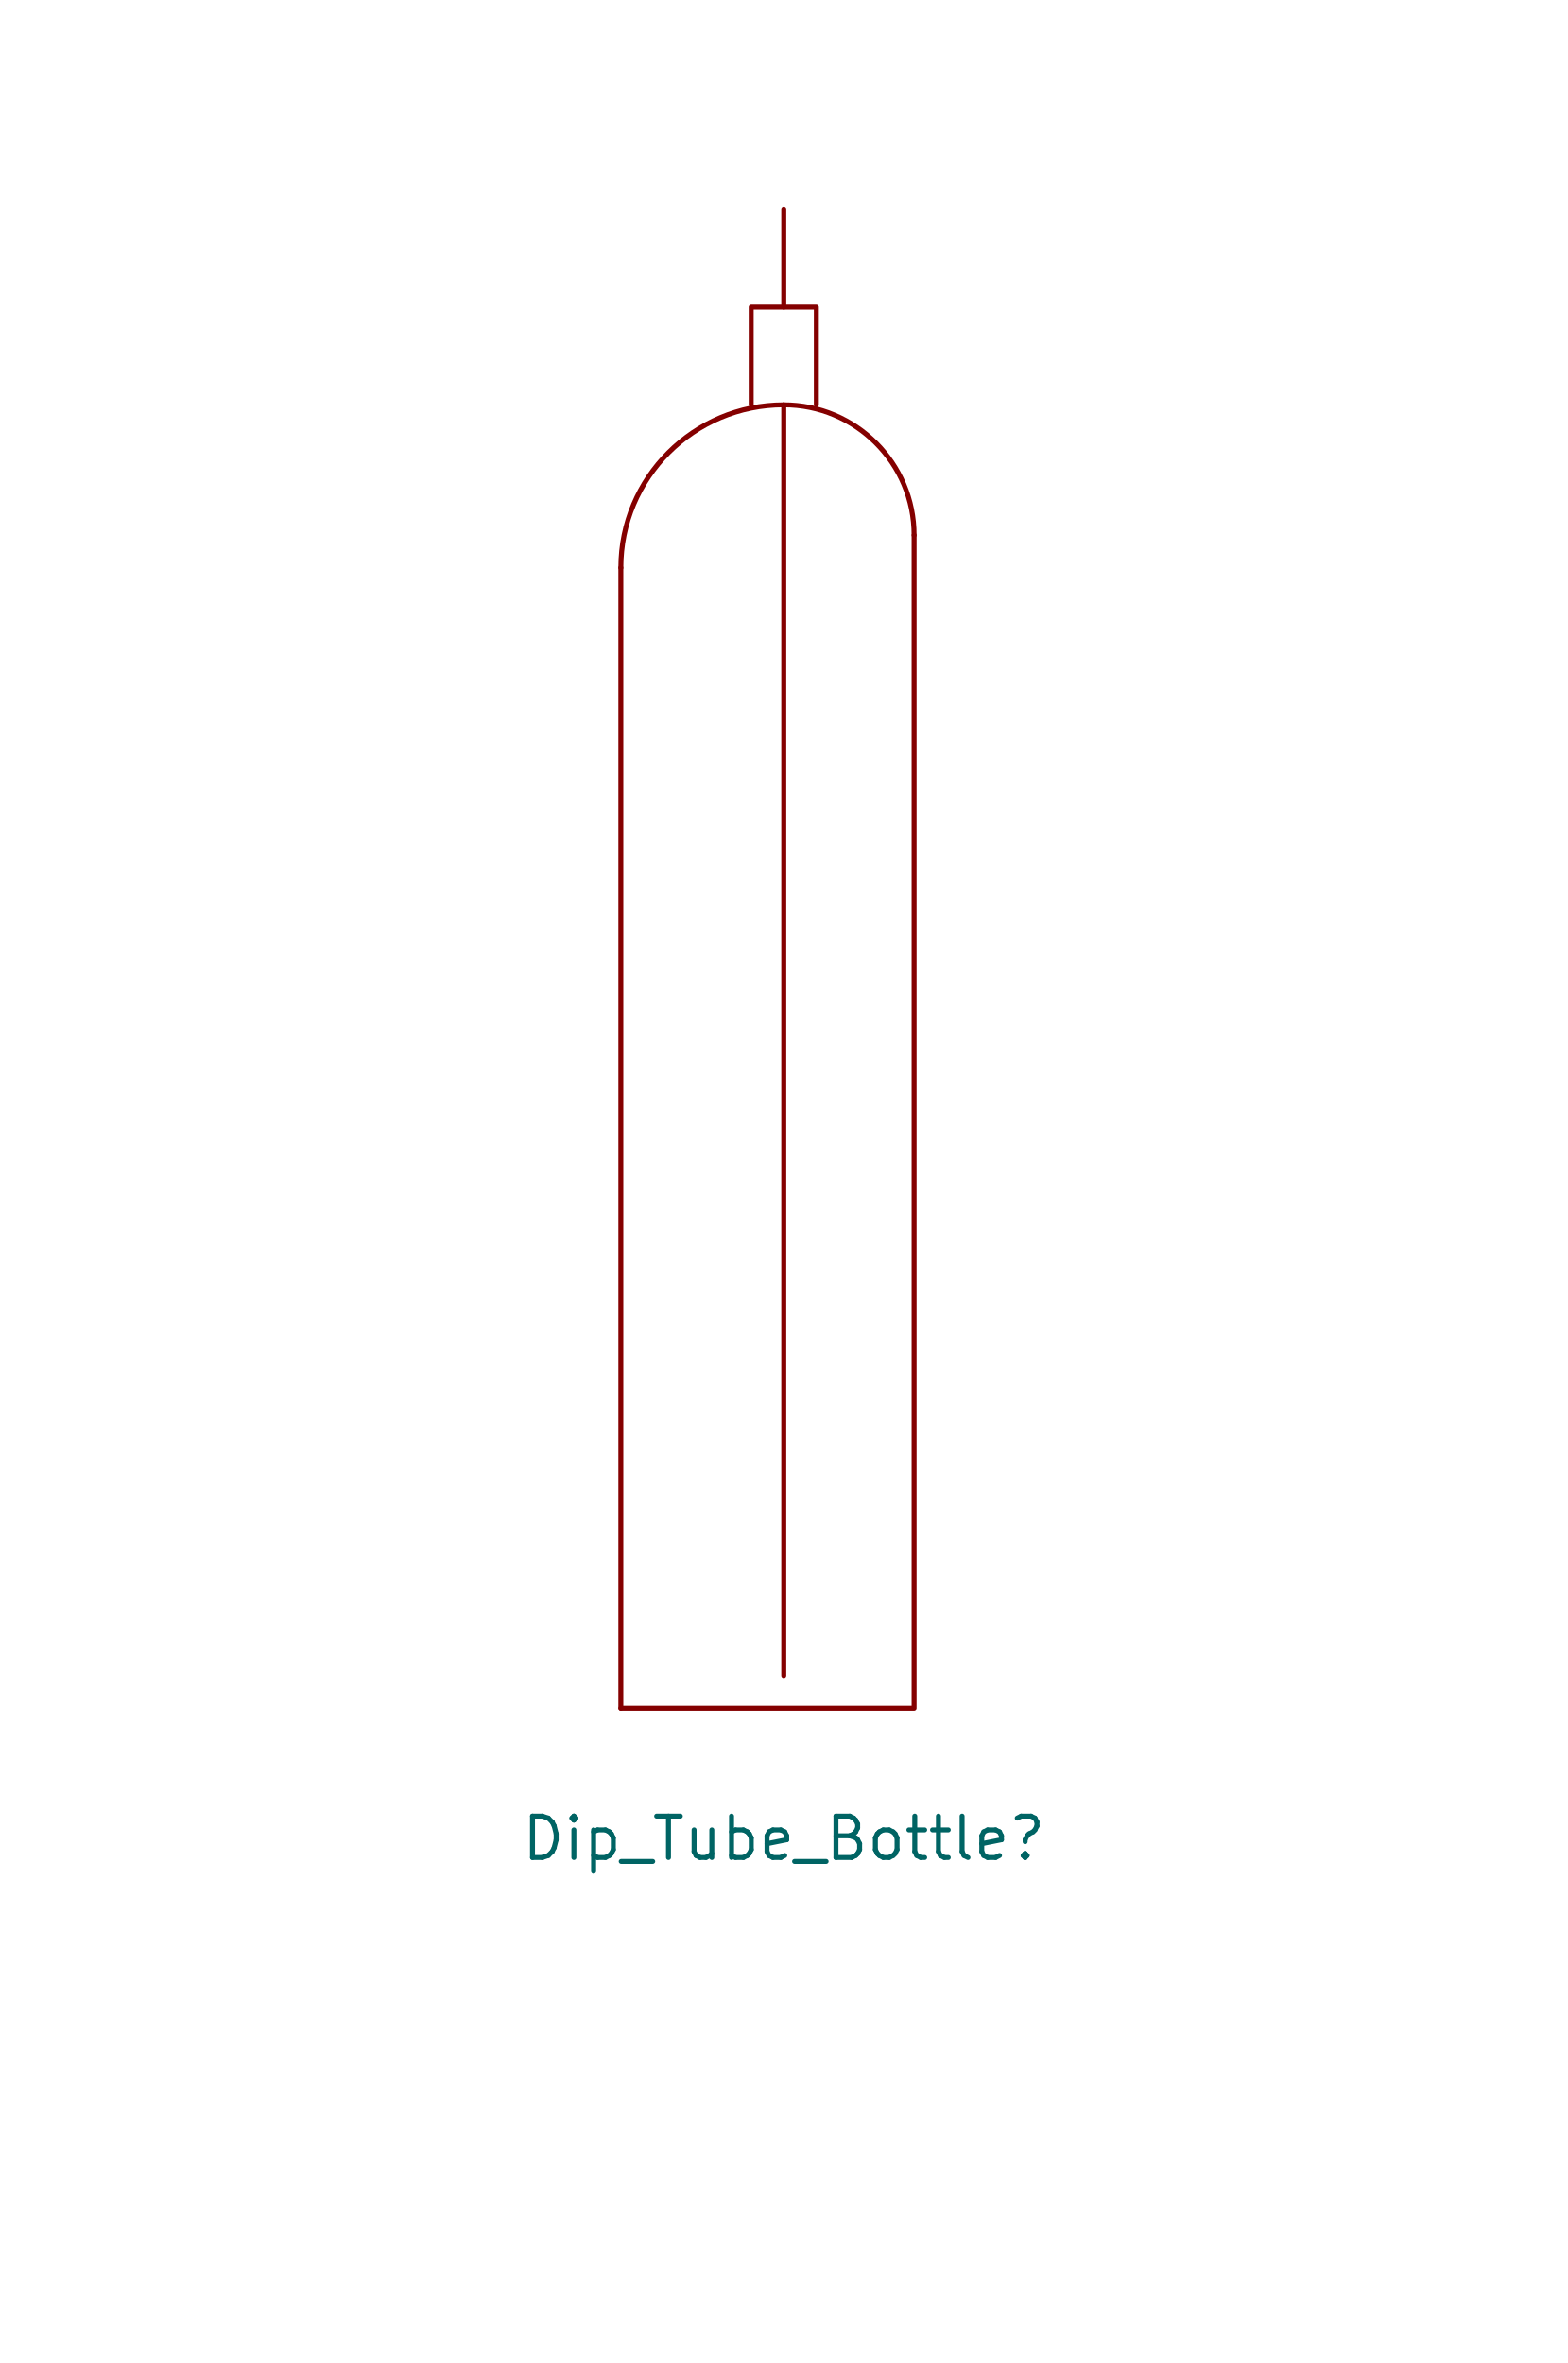
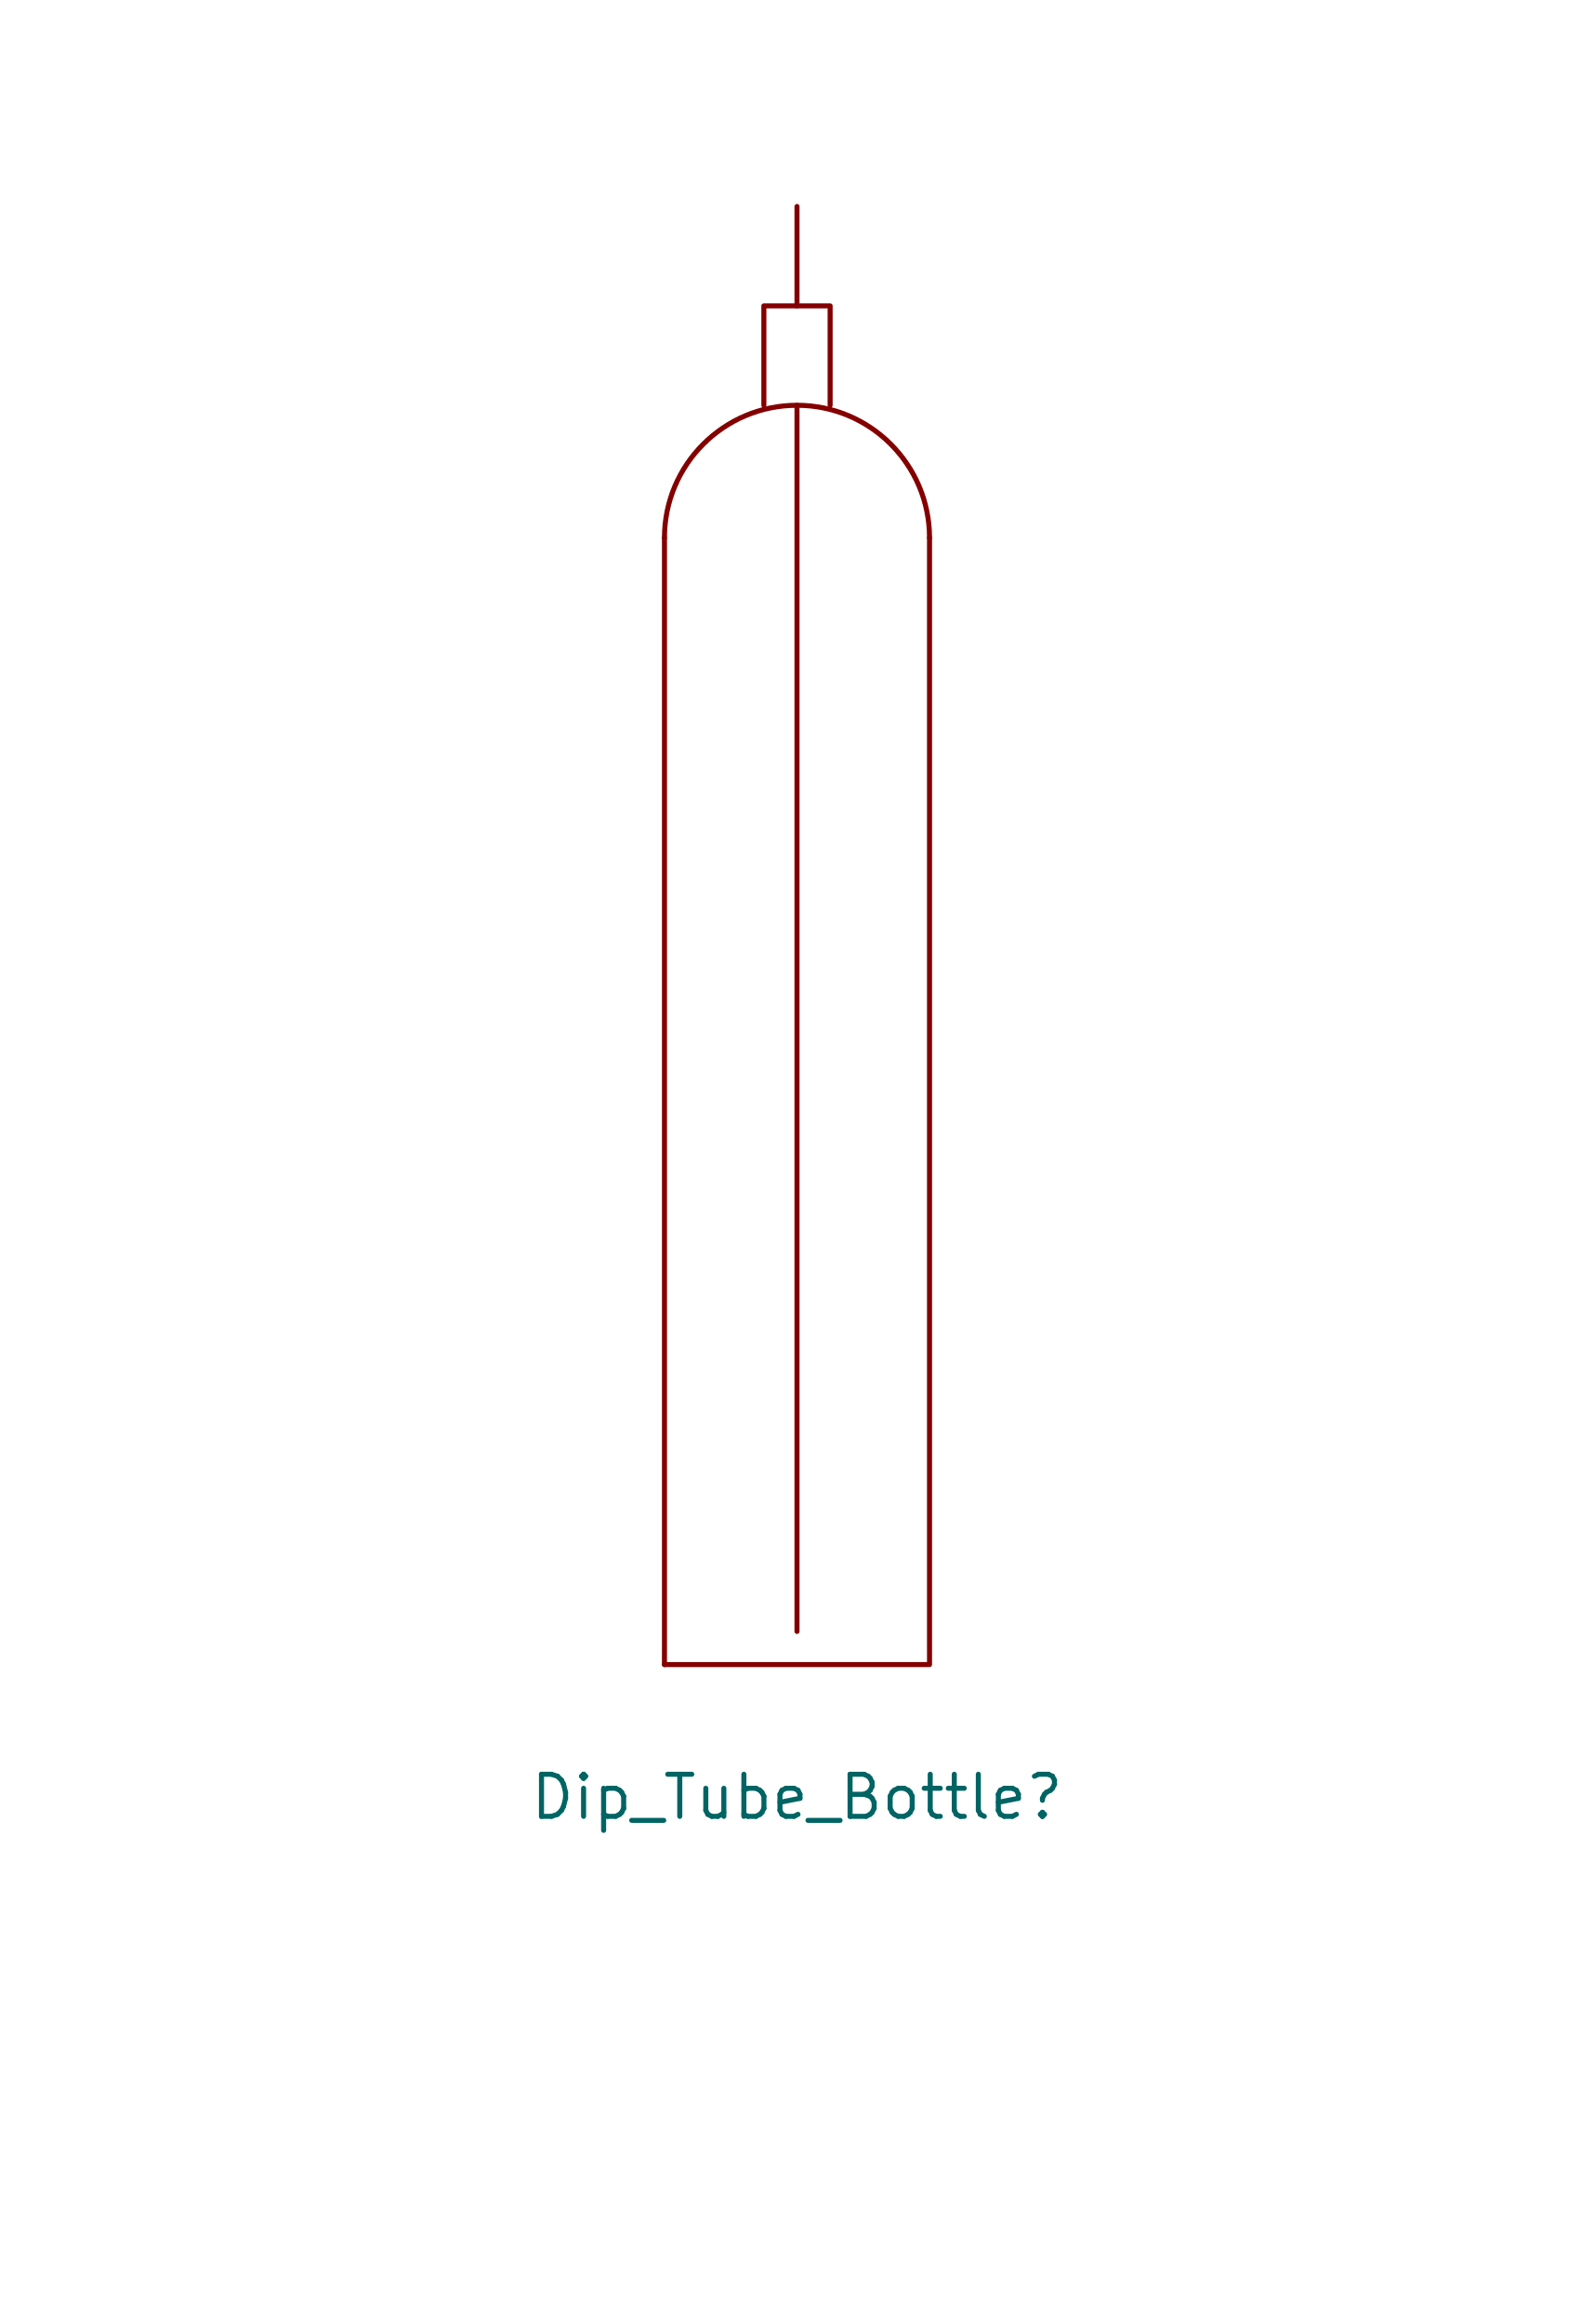
- <svg xmlns="http://www.w3.org/2000/svg" version="1.1" width="48.108mm" height="72.517mm" viewBox="0 0 48.108 72.517">
+ <svg xmlns="http://www.w3.org/2000/svg" version="1.1" width="48.108mm" height="70.129mm" viewBox="0 0 48.108 70.129">
  <g style="fill:#000000; fill-opacity:1;stroke:#000000; stroke-opacity:1; stroke-linecap:round; stroke-linejoin:round;" transform="translate(0 0) scale(1 1)">
-     <path style="fill:none; stroke:#840000; stroke-width:0.152; stroke-opacity:1; stroke-linecap:round; stroke-linejoin:round;fill:none" d="M 19.054,17.424 19.054,52.424 " />
-     <path style="fill:none; stroke:#840000; stroke-width:0.152; stroke-opacity:1; stroke-linecap:round; stroke-linejoin:round;fill:none" d="M 19.054,52.424 28.054,52.424 28.054,16.424 " />
+     <path style="fill:none; stroke:#840000; stroke-width:0.152; stroke-opacity:1; stroke-linecap:round; stroke-linejoin:round;fill:none" d="M 20.054,16.23 20.054,50.23 " />
+     <path style="fill:none; stroke:#840000; stroke-width:0.152; stroke-opacity:1; stroke-linecap:round; stroke-linejoin:round;fill:none" d="M 20.054,50.23 28.054,50.23 28.054,16.23 " />
+     <path style="fill:none; stroke:#840000; stroke-width:0.152; stroke-opacity:1; stroke-linecap:round; stroke-linejoin:round;fill:none" d="M 24.054,12.23 24.054,49.23 " />
  </g>
  <g style="fill:none; stroke:#840000; stroke-width:0.152; stroke-opacity:1; stroke-linecap:round; stroke-linejoin:round;">
-     <path d="M24.054 12.424 A4.999 4.999 0.0 0 0 19.054 17.424" />
-     <line x1="24.054" y1="12.424" x2="24.054" y2="51.424" />
-     <path d="M28.054 16.424 A3.999 3.999 0.0 0 0 24.053 12.424" />
-     <path style="fill:none; stroke:#840000; stroke-width:0.152; stroke-opacity:1; stroke-linecap:round; stroke-linejoin:round;fill:none" d="M 25.054,12.424 25.054,9.424 23.054,9.424 23.054,12.424 " />
-     <path d="M24.054 9.424 L24.054 6.424 " />
+     <path d="M28.054 16.23 A4 4 0.0 0 0 20.054 16.23" />
+     <path style="fill:none; stroke:#840000; stroke-width:0.152; stroke-opacity:1; stroke-linecap:round; stroke-linejoin:round;fill:none" d="M 25.054,12.23 25.054,9.23 23.054,9.23 23.054,12.23 " />
+     <path d="M24.054 9.23 L24.054 6.23 " />
  </g>
  <g style="fill:none; stroke:#006464; stroke-width:0.152; stroke-opacity:1; stroke-linecap:round; stroke-linejoin:round;">
-     <text x="24.054" y="57.059" textLength="16.229" font-size="1.693" lengthAdjust="spacingAndGlyphs" text-anchor="middle" opacity="0" stroke-opacity="0">Dip_Tube_Bottle?</text>
+     <text x="24.054" y="54.865" textLength="16.229" font-size="1.693" lengthAdjust="spacingAndGlyphs" text-anchor="middle" opacity="0" stroke-opacity="0">Dip_Tube_Bottle?</text>
    <g class="stroked-text">
-       <path d="M16.343 57.004 L16.343 55.734 " />
-       <path d="M16.343 55.734 L16.645 55.734 " />
-       <path d="M16.645 55.734 L16.827 55.794 " />
-       <path d="M16.827 55.794 L16.948 55.915 " />
-       <path d="M16.948 55.915 L17.008 56.036 " />
-       <path d="M17.008 56.036 L17.069 56.278 " />
-       <path d="M17.069 56.278 L17.069 56.459 " />
-       <path d="M17.069 56.459 L17.008 56.701 " />
-       <path d="M17.008 56.701 L16.948 56.822 " />
-       <path d="M16.948 56.822 L16.827 56.943 " />
-       <path d="M16.827 56.943 L16.645 57.004 " />
-       <path d="M16.645 57.004 L16.343 57.004 " />
-       <path d="M17.613 57.004 L17.613 56.157 " />
-       <path d="M17.613 55.734 L17.553 55.794 " />
-       <path d="M17.553 55.794 L17.613 55.855 " />
-       <path d="M17.613 55.855 L17.674 55.794 " />
-       <path d="M17.674 55.794 L17.613 55.734 " />
-       <path d="M17.613 55.734 L17.613 55.855 " />
-       <path d="M18.218 56.157 L18.218 57.427 " />
-       <path d="M18.218 56.217 L18.339 56.157 " />
-       <path d="M18.339 56.157 L18.581 56.157 " />
-       <path d="M18.581 56.157 L18.702 56.217 " />
-       <path d="M18.702 56.217 L18.762 56.278 " />
-       <path d="M18.762 56.278 L18.823 56.399 " />
-       <path d="M18.823 56.399 L18.823 56.762 " />
-       <path d="M18.823 56.762 L18.762 56.883 " />
-       <path d="M18.762 56.883 L18.702 56.943 " />
-       <path d="M18.702 56.943 L18.581 57.004 " />
-       <path d="M18.581 57.004 L18.339 57.004 " />
-       <path d="M18.339 57.004 L18.218 56.943 " />
-       <path d="M19.065 57.125 L20.032 57.125 " />
-       <path d="M20.153 55.734 L20.879 55.734 " />
-       <path d="M20.516 57.004 L20.516 55.734 " />
-       <path d="M21.846 56.157 L21.846 57.004 " />
-       <path d="M21.302 56.157 L21.302 56.822 " />
-       <path d="M21.302 56.822 L21.363 56.943 " />
-       <path d="M21.363 56.943 L21.484 57.004 " />
-       <path d="M21.484 57.004 L21.665 57.004 " />
-       <path d="M21.665 57.004 L21.786 56.943 " />
-       <path d="M21.786 56.943 L21.846 56.883 " />
-       <path d="M22.451 57.004 L22.451 55.734 " />
-       <path d="M22.451 56.217 L22.572 56.157 " />
-       <path d="M22.572 56.157 L22.814 56.157 " />
-       <path d="M22.814 56.157 L22.935 56.217 " />
-       <path d="M22.935 56.217 L22.995 56.278 " />
-       <path d="M22.995 56.278 L23.056 56.399 " />
-       <path d="M23.056 56.399 L23.056 56.762 " />
-       <path d="M23.056 56.762 L22.995 56.883 " />
-       <path d="M22.995 56.883 L22.935 56.943 " />
-       <path d="M22.935 56.943 L22.814 57.004 " />
-       <path d="M22.814 57.004 L22.572 57.004 " />
-       <path d="M22.572 57.004 L22.451 56.943 " />
-       <path d="M24.084 56.943 L23.963 57.004 " />
-       <path d="M23.963 57.004 L23.721 57.004 " />
-       <path d="M23.721 57.004 L23.6 56.943 " />
-       <path d="M23.6 56.943 L23.54 56.822 " />
-       <path d="M23.54 56.822 L23.54 56.338 " />
-       <path d="M23.54 56.338 L23.6 56.217 " />
-       <path d="M23.6 56.217 L23.721 56.157 " />
-       <path d="M23.721 56.157 L23.963 56.157 " />
-       <path d="M23.963 56.157 L24.084 56.217 " />
-       <path d="M24.084 56.217 L24.144 56.338 " />
-       <path d="M24.144 56.338 L24.144 56.459 " />
-       <path d="M24.144 56.459 L23.54 56.58 " />
-       <path d="M24.386 57.125 L25.354 57.125 " />
-       <path d="M26.08 56.338 L26.261 56.399 " />
-       <path d="M26.261 56.399 L26.322 56.459 " />
-       <path d="M26.322 56.459 L26.382 56.58 " />
-       <path d="M26.382 56.58 L26.382 56.762 " />
-       <path d="M26.382 56.762 L26.322 56.883 " />
-       <path d="M26.322 56.883 L26.261 56.943 " />
-       <path d="M26.261 56.943 L26.14 57.004 " />
-       <path d="M26.14 57.004 L25.656 57.004 " />
-       <path d="M25.656 57.004 L25.656 55.734 " />
-       <path d="M25.656 55.734 L26.08 55.734 " />
-       <path d="M26.08 55.734 L26.201 55.794 " />
-       <path d="M26.201 55.794 L26.261 55.855 " />
-       <path d="M26.261 55.855 L26.322 55.975 " />
-       <path d="M26.322 55.975 L26.322 56.096 " />
-       <path d="M26.322 56.096 L26.261 56.217 " />
-       <path d="M26.261 56.217 L26.201 56.278 " />
-       <path d="M26.201 56.278 L26.08 56.338 " />
-       <path d="M26.08 56.338 L25.656 56.338 " />
-       <path d="M27.108 57.004 L26.987 56.943 " />
-       <path d="M26.987 56.943 L26.926 56.883 " />
-       <path d="M26.926 56.883 L26.866 56.762 " />
-       <path d="M26.866 56.762 L26.866 56.399 " />
-       <path d="M26.866 56.399 L26.926 56.278 " />
-       <path d="M26.926 56.278 L26.987 56.217 " />
-       <path d="M26.987 56.217 L27.108 56.157 " />
-       <path d="M27.108 56.157 L27.289 56.157 " />
-       <path d="M27.289 56.157 L27.41 56.217 " />
-       <path d="M27.41 56.217 L27.471 56.278 " />
-       <path d="M27.471 56.278 L27.531 56.399 " />
-       <path d="M27.531 56.399 L27.531 56.762 " />
-       <path d="M27.531 56.762 L27.471 56.883 " />
-       <path d="M27.471 56.883 L27.41 56.943 " />
-       <path d="M27.41 56.943 L27.289 57.004 " />
-       <path d="M27.289 57.004 L27.108 57.004 " />
-       <path d="M27.894 56.157 L28.378 56.157 " />
-       <path d="M28.075 55.734 L28.075 56.822 " />
-       <path d="M28.075 56.822 L28.136 56.943 " />
-       <path d="M28.136 56.943 L28.257 57.004 " />
-       <path d="M28.257 57.004 L28.378 57.004 " />
-       <path d="M28.62 56.157 L29.103 56.157 " />
-       <path d="M28.801 55.734 L28.801 56.822 " />
-       <path d="M28.801 56.822 L28.861 56.943 " />
-       <path d="M28.861 56.943 L28.983 57.004 " />
-       <path d="M28.983 57.004 L29.103 57.004 " />
-       <path d="M29.708 57.004 L29.587 56.943 " />
-       <path d="M29.587 56.943 L29.527 56.822 " />
-       <path d="M29.527 56.822 L29.527 55.734 " />
-       <path d="M30.676 56.943 L30.555 57.004 " />
-       <path d="M30.555 57.004 L30.313 57.004 " />
-       <path d="M30.313 57.004 L30.192 56.943 " />
-       <path d="M30.192 56.943 L30.131 56.822 " />
-       <path d="M30.131 56.822 L30.131 56.338 " />
-       <path d="M30.131 56.338 L30.192 56.217 " />
-       <path d="M30.192 56.217 L30.313 56.157 " />
-       <path d="M30.313 56.157 L30.555 56.157 " />
-       <path d="M30.555 56.157 L30.676 56.217 " />
-       <path d="M30.676 56.217 L30.736 56.338 " />
-       <path d="M30.736 56.338 L30.736 56.459 " />
-       <path d="M30.736 56.459 L30.131 56.58 " />
-       <path d="M31.462 56.883 L31.522 56.943 " />
-       <path d="M31.522 56.943 L31.462 57.004 " />
-       <path d="M31.462 57.004 L31.401 56.943 " />
-       <path d="M31.401 56.943 L31.462 56.883 " />
-       <path d="M31.462 56.883 L31.462 57.004 " />
-       <path d="M31.22 55.794 L31.341 55.734 " />
-       <path d="M31.341 55.734 L31.643 55.734 " />
-       <path d="M31.643 55.734 L31.764 55.794 " />
-       <path d="M31.764 55.794 L31.825 55.915 " />
-       <path d="M31.825 55.915 L31.825 56.036 " />
-       <path d="M31.825 56.036 L31.764 56.157 " />
-       <path d="M31.764 56.157 L31.704 56.217 " />
-       <path d="M31.704 56.217 L31.583 56.278 " />
-       <path d="M31.583 56.278 L31.522 56.338 " />
-       <path d="M31.522 56.338 L31.462 56.459 " />
-       <path d="M31.462 56.459 L31.462 56.52 " />
+       <path d="M16.343 54.81 L16.343 53.54 " />
+       <path d="M16.343 53.54 L16.645 53.54 " />
+       <path d="M16.645 53.54 L16.827 53.6 " />
+       <path d="M16.827 53.6 L16.948 53.721 " />
+       <path d="M16.948 53.721 L17.008 53.842 " />
+       <path d="M17.008 53.842 L17.069 54.084 " />
+       <path d="M17.069 54.084 L17.069 54.266 " />
+       <path d="M17.069 54.266 L17.008 54.507 " />
+       <path d="M17.008 54.507 L16.948 54.628 " />
+       <path d="M16.948 54.628 L16.827 54.749 " />
+       <path d="M16.827 54.749 L16.645 54.81 " />
+       <path d="M16.645 54.81 L16.343 54.81 " />
+       <path d="M17.613 54.81 L17.613 53.963 " />
+       <path d="M17.613 53.54 L17.553 53.6 " />
+       <path d="M17.553 53.6 L17.613 53.661 " />
+       <path d="M17.613 53.661 L17.674 53.6 " />
+       <path d="M17.674 53.6 L17.613 53.54 " />
+       <path d="M17.613 53.54 L17.613 53.661 " />
+       <path d="M18.218 53.963 L18.218 55.233 " />
+       <path d="M18.218 54.024 L18.339 53.963 " />
+       <path d="M18.339 53.963 L18.581 53.963 " />
+       <path d="M18.581 53.963 L18.702 54.024 " />
+       <path d="M18.702 54.024 L18.762 54.084 " />
+       <path d="M18.762 54.084 L18.823 54.205 " />
+       <path d="M18.823 54.205 L18.823 54.568 " />
+       <path d="M18.823 54.568 L18.762 54.689 " />
+       <path d="M18.762 54.689 L18.702 54.749 " />
+       <path d="M18.702 54.749 L18.581 54.81 " />
+       <path d="M18.581 54.81 L18.339 54.81 " />
+       <path d="M18.339 54.81 L18.218 54.749 " />
+       <path d="M19.065 54.931 L20.032 54.931 " />
+       <path d="M20.153 53.54 L20.879 53.54 " />
+       <path d="M20.516 54.81 L20.516 53.54 " />
+       <path d="M21.846 53.963 L21.846 54.81 " />
+       <path d="M21.302 53.963 L21.302 54.628 " />
+       <path d="M21.302 54.628 L21.363 54.749 " />
+       <path d="M21.363 54.749 L21.484 54.81 " />
+       <path d="M21.484 54.81 L21.665 54.81 " />
+       <path d="M21.665 54.81 L21.786 54.749 " />
+       <path d="M21.786 54.749 L21.846 54.689 " />
+       <path d="M22.451 54.81 L22.451 53.54 " />
+       <path d="M22.451 54.024 L22.572 53.963 " />
+       <path d="M22.572 53.963 L22.814 53.963 " />
+       <path d="M22.814 53.963 L22.935 54.024 " />
+       <path d="M22.935 54.024 L22.995 54.084 " />
+       <path d="M22.995 54.084 L23.056 54.205 " />
+       <path d="M23.056 54.205 L23.056 54.568 " />
+       <path d="M23.056 54.568 L22.995 54.689 " />
+       <path d="M22.995 54.689 L22.935 54.749 " />
+       <path d="M22.935 54.749 L22.814 54.81 " />
+       <path d="M22.814 54.81 L22.572 54.81 " />
+       <path d="M22.572 54.81 L22.451 54.749 " />
+       <path d="M24.084 54.749 L23.963 54.81 " />
+       <path d="M23.963 54.81 L23.721 54.81 " />
+       <path d="M23.721 54.81 L23.6 54.749 " />
+       <path d="M23.6 54.749 L23.54 54.628 " />
+       <path d="M23.54 54.628 L23.54 54.145 " />
+       <path d="M23.54 54.145 L23.6 54.024 " />
+       <path d="M23.6 54.024 L23.721 53.963 " />
+       <path d="M23.721 53.963 L23.963 53.963 " />
+       <path d="M23.963 53.963 L24.084 54.024 " />
+       <path d="M24.084 54.024 L24.144 54.145 " />
+       <path d="M24.144 54.145 L24.144 54.266 " />
+       <path d="M24.144 54.266 L23.54 54.386 " />
+       <path d="M24.386 54.931 L25.354 54.931 " />
+       <path d="M26.08 54.145 L26.261 54.205 " />
+       <path d="M26.261 54.205 L26.322 54.266 " />
+       <path d="M26.322 54.266 L26.382 54.386 " />
+       <path d="M26.382 54.386 L26.382 54.568 " />
+       <path d="M26.382 54.568 L26.322 54.689 " />
+       <path d="M26.322 54.689 L26.261 54.749 " />
+       <path d="M26.261 54.749 L26.14 54.81 " />
+       <path d="M26.14 54.81 L25.656 54.81 " />
+       <path d="M25.656 54.81 L25.656 53.54 " />
+       <path d="M25.656 53.54 L26.08 53.54 " />
+       <path d="M26.08 53.54 L26.201 53.6 " />
+       <path d="M26.201 53.6 L26.261 53.661 " />
+       <path d="M26.261 53.661 L26.322 53.782 " />
+       <path d="M26.322 53.782 L26.322 53.903 " />
+       <path d="M26.322 53.903 L26.261 54.024 " />
+       <path d="M26.261 54.024 L26.201 54.084 " />
+       <path d="M26.201 54.084 L26.08 54.145 " />
+       <path d="M26.08 54.145 L25.656 54.145 " />
+       <path d="M27.108 54.81 L26.987 54.749 " />
+       <path d="M26.987 54.749 L26.926 54.689 " />
+       <path d="M26.926 54.689 L26.866 54.568 " />
+       <path d="M26.866 54.568 L26.866 54.205 " />
+       <path d="M26.866 54.205 L26.926 54.084 " />
+       <path d="M26.926 54.084 L26.987 54.024 " />
+       <path d="M26.987 54.024 L27.108 53.963 " />
+       <path d="M27.108 53.963 L27.289 53.963 " />
+       <path d="M27.289 53.963 L27.41 54.024 " />
+       <path d="M27.41 54.024 L27.471 54.084 " />
+       <path d="M27.471 54.084 L27.531 54.205 " />
+       <path d="M27.531 54.205 L27.531 54.568 " />
+       <path d="M27.531 54.568 L27.471 54.689 " />
+       <path d="M27.471 54.689 L27.41 54.749 " />
+       <path d="M27.41 54.749 L27.289 54.81 " />
+       <path d="M27.289 54.81 L27.108 54.81 " />
+       <path d="M27.894 53.963 L28.378 53.963 " />
+       <path d="M28.075 53.54 L28.075 54.628 " />
+       <path d="M28.075 54.628 L28.136 54.749 " />
+       <path d="M28.136 54.749 L28.257 54.81 " />
+       <path d="M28.257 54.81 L28.378 54.81 " />
+       <path d="M28.62 53.963 L29.103 53.963 " />
+       <path d="M28.801 53.54 L28.801 54.628 " />
+       <path d="M28.801 54.628 L28.861 54.749 " />
+       <path d="M28.861 54.749 L28.983 54.81 " />
+       <path d="M28.983 54.81 L29.103 54.81 " />
+       <path d="M29.708 54.81 L29.587 54.749 " />
+       <path d="M29.587 54.749 L29.527 54.628 " />
+       <path d="M29.527 54.628 L29.527 53.54 " />
+       <path d="M30.676 54.749 L30.555 54.81 " />
+       <path d="M30.555 54.81 L30.313 54.81 " />
+       <path d="M30.313 54.81 L30.192 54.749 " />
+       <path d="M30.192 54.749 L30.131 54.628 " />
+       <path d="M30.131 54.628 L30.131 54.145 " />
+       <path d="M30.131 54.145 L30.192 54.024 " />
+       <path d="M30.192 54.024 L30.313 53.963 " />
+       <path d="M30.313 53.963 L30.555 53.963 " />
+       <path d="M30.555 53.963 L30.676 54.024 " />
+       <path d="M30.676 54.024 L30.736 54.145 " />
+       <path d="M30.736 54.145 L30.736 54.266 " />
+       <path d="M30.736 54.266 L30.131 54.386 " />
+       <path d="M31.462 54.689 L31.522 54.749 " />
+       <path d="M31.522 54.749 L31.462 54.81 " />
+       <path d="M31.462 54.81 L31.401 54.749 " />
+       <path d="M31.401 54.749 L31.462 54.689 " />
+       <path d="M31.462 54.689 L31.462 54.81 " />
+       <path d="M31.22 53.6 L31.341 53.54 " />
+       <path d="M31.341 53.54 L31.643 53.54 " />
+       <path d="M31.643 53.54 L31.764 53.6 " />
+       <path d="M31.764 53.6 L31.825 53.721 " />
+       <path d="M31.825 53.721 L31.825 53.842 " />
+       <path d="M31.825 53.842 L31.764 53.963 " />
+       <path d="M31.764 53.963 L31.704 54.024 " />
+       <path d="M31.704 54.024 L31.583 54.084 " />
+       <path d="M31.583 54.084 L31.522 54.145 " />
+       <path d="M31.522 54.145 L31.462 54.266 " />
+       <path d="M31.462 54.266 L31.462 54.326 " />
    </g>
  </g>
</svg>
